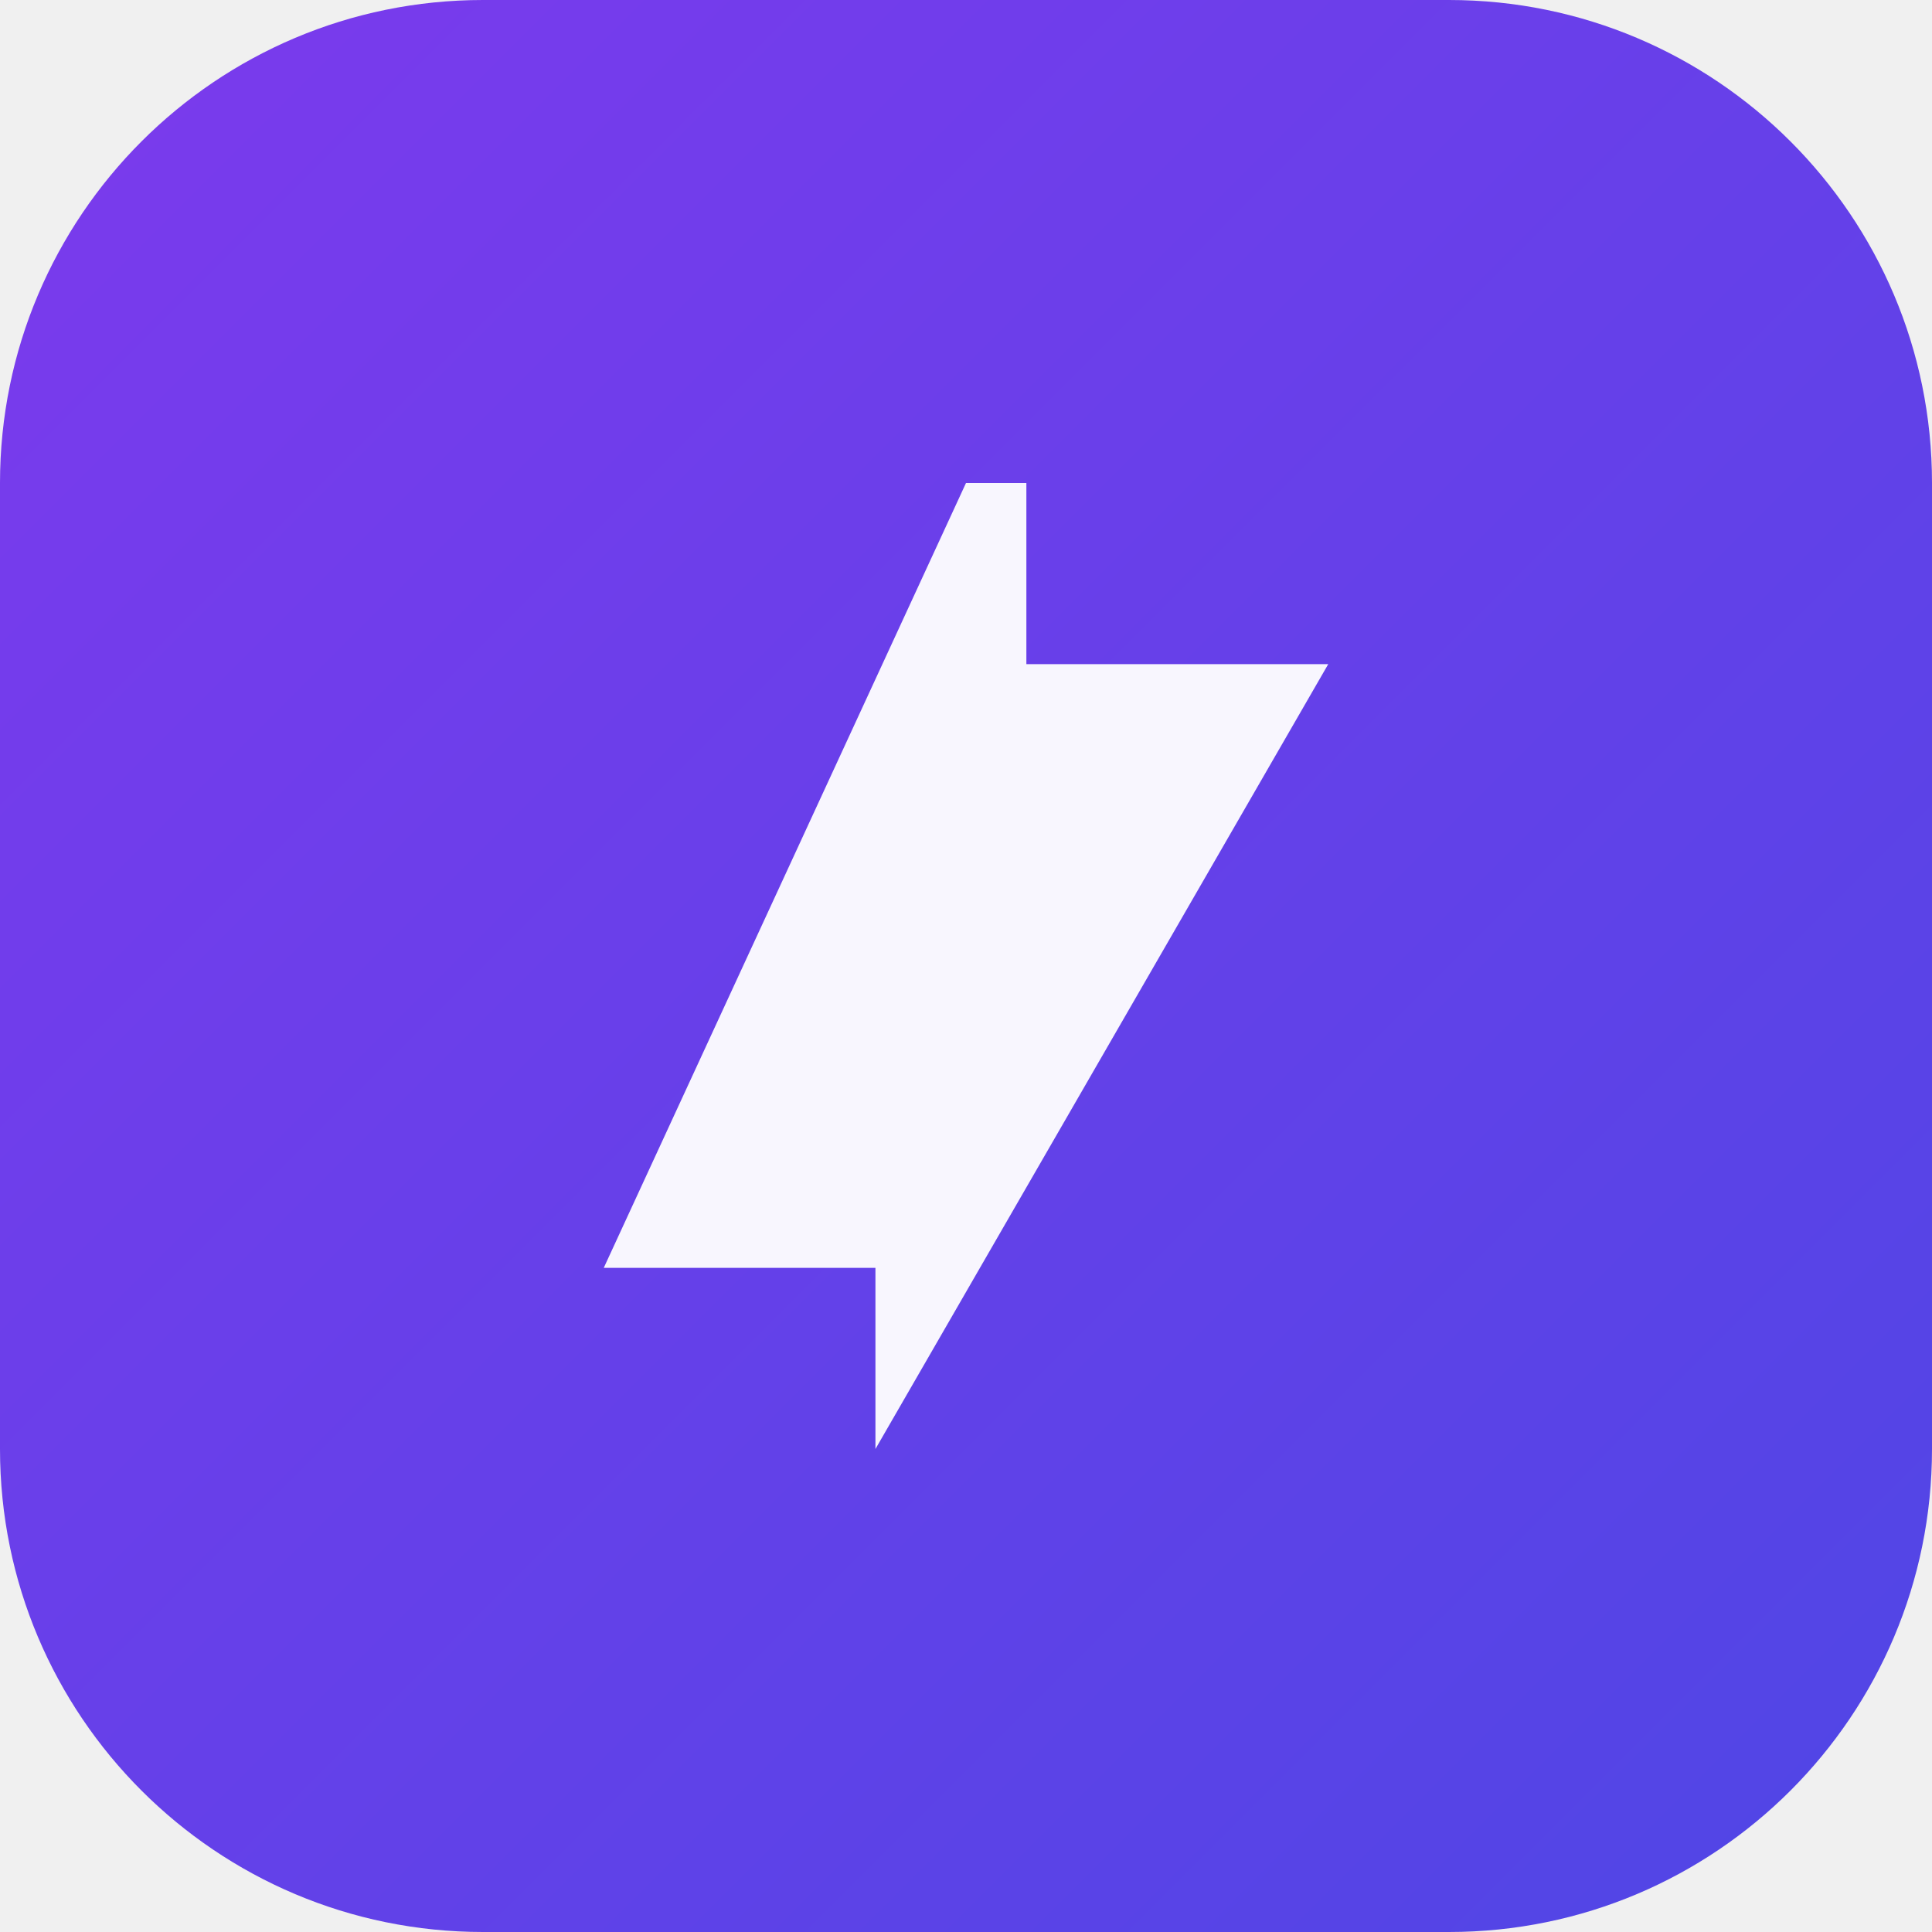
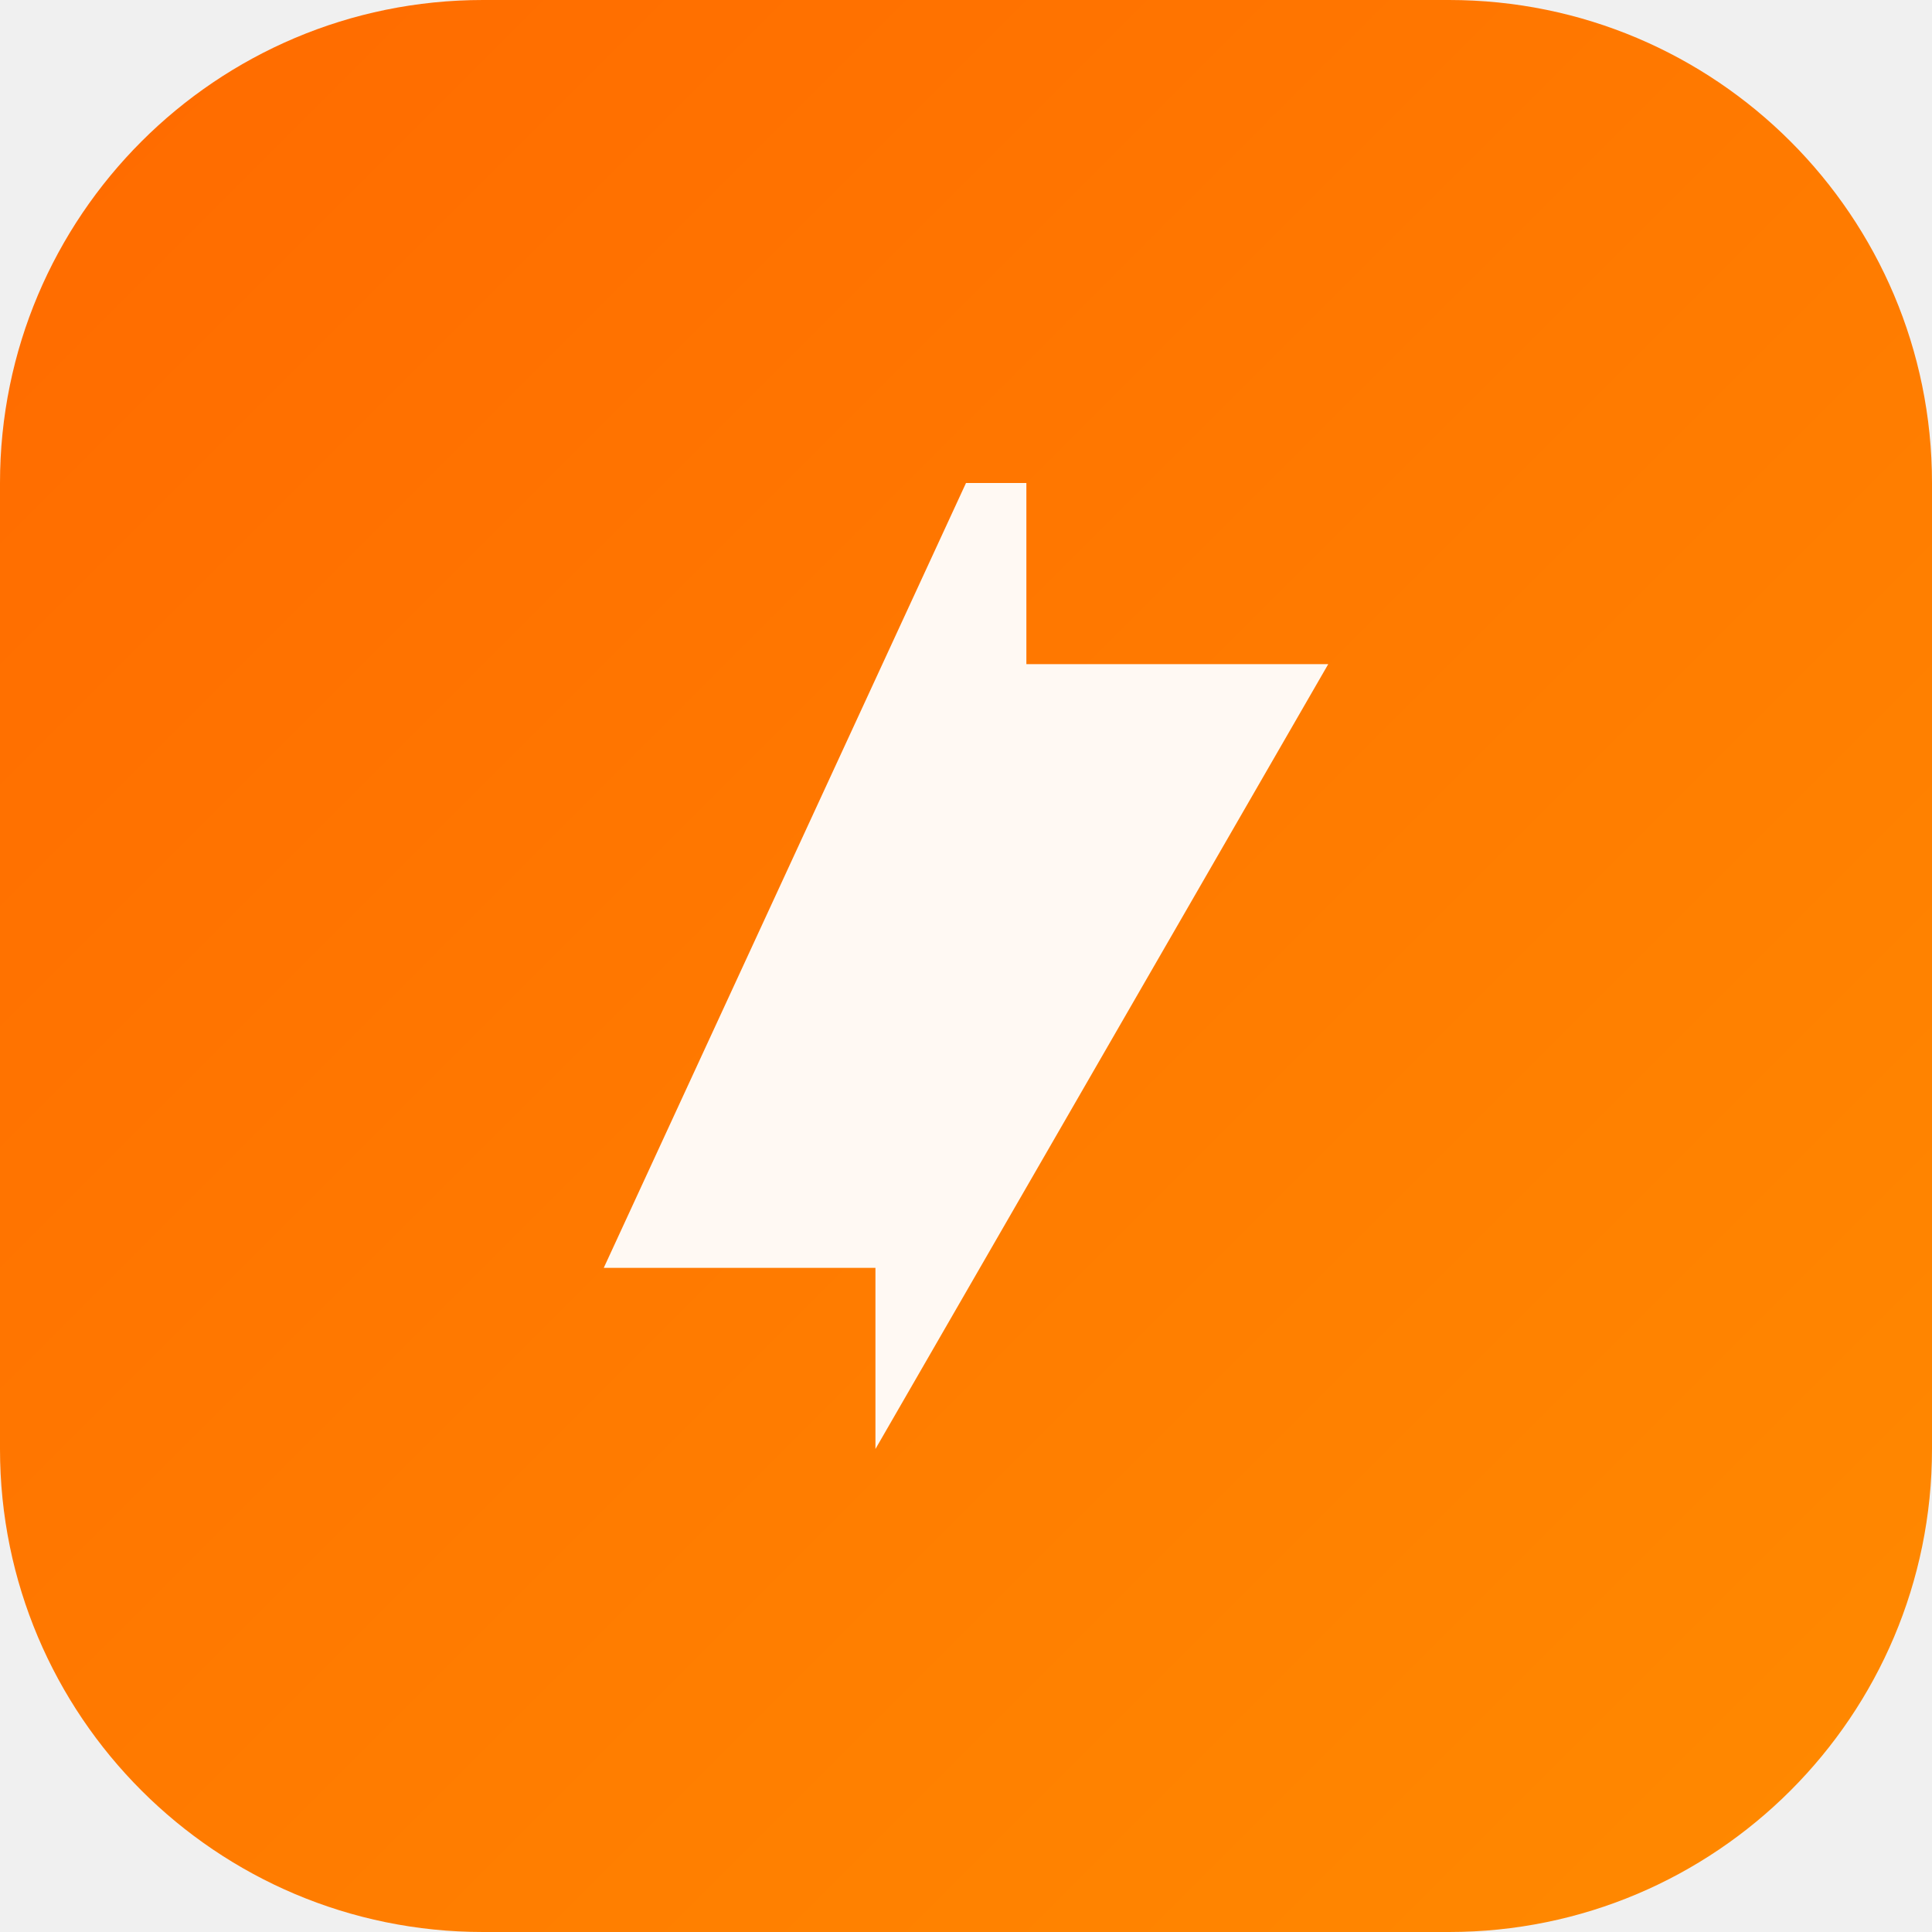
<svg xmlns="http://www.w3.org/2000/svg" viewBox="0 0 32 32" fill="none">
  <rect width="32" height="32" rx="8" fill="url(#grad)" />
  <path d="M16 8L10 21h4.5v3l7.5-13H17V8z" fill="white" opacity="0.95" />
  <defs>
    <linearGradient id="grad" x1="0" y1="0" x2="32" y2="32" gradientUnits="userSpaceOnUse">
-       <stop offset="0%" stop-color="#7c3aed" />
-       <stop offset="100%" stop-color="#4f46e5" />
+       <stop offset="0%" stop-color="#ff6a00" />
+       <stop offset="100%" stop-color="#ff8a00" />
    </linearGradient>
  </defs>
</svg>
